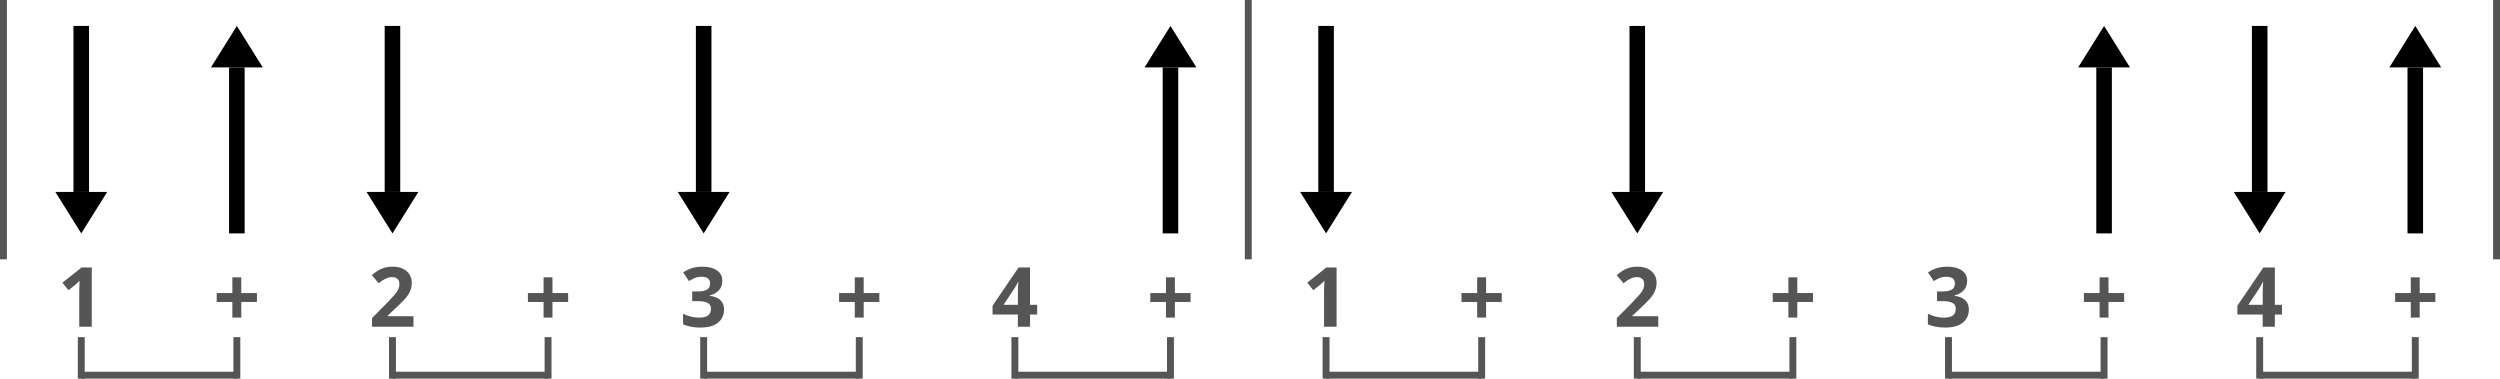
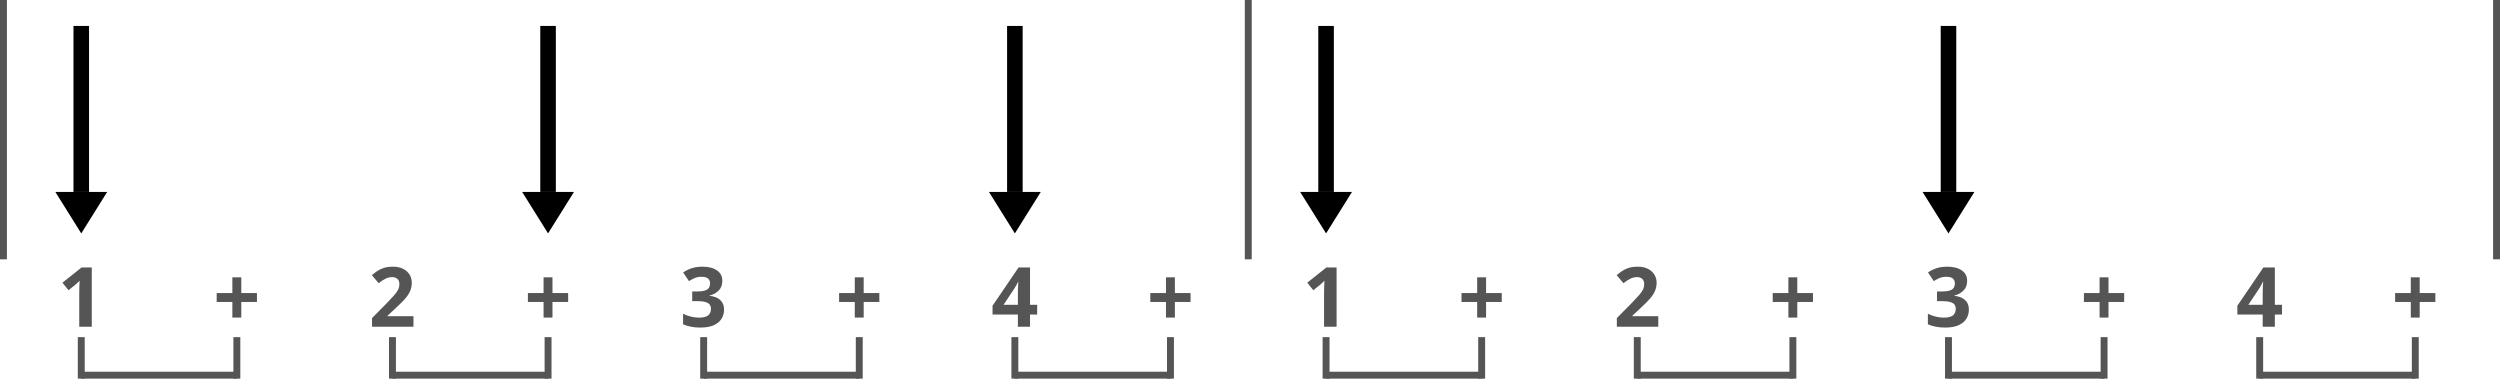
<svg xmlns="http://www.w3.org/2000/svg" version="1.1" viewBox="-1.0 -7.5 723.0 109.5" overflow="visible">
  <g key="measures">
    <line key="barline0" x1="0" y1="-7.5" x2="0" y2="67.5" stroke-width="2" stroke="#555555" />
    <g key="measure0" transform="translate(15.0)">
      <g key="repeats" transform="translate(-7.5)" fill="#000000" stroke="none">
        <g key="start" />
        <g key="end" transform="translate(360.0) translate(-15.0)" />
      </g>
      <g key="heads" transform="translate(0 -36.0)" fill="black" font-size="28.8" font-family="sans-serif" font-weight="bold" font-style="italic" text-anchor="middle" stroke="none" />
      <g key="strums" fill="#000000" stroke="#000000" font-size="30" text-anchor="middle" font-family="sans-serif" font-weight="bold" font-style="normal">
        <g key="strum0" transform="translate(0.0)">
          <g transform="rotate(180 0 0) translate(-15.0 -60.0)">
            <line x1="7.5" y1="12" x2="7.5" y2="60" stroke-width="4.5" />
            <polygon points="0,12.0 7.5,0 15.0,12.0" stroke="none" />
          </g>
        </g>
-         <g key="strum1" transform="translate(45.0)">
-           <g>
-             <line x1="7.5" y1="12" x2="7.5" y2="60" stroke-width="4.5" />
-             <polygon points="0,12.0 7.5,0 15.0,12.0" stroke="none" />
-           </g>
-         </g>
-         <g key="strum2" transform="translate(90.0)">
+         <g key="strum1" transform="translate(45.0)" />
+         <g key="strum2" transform="translate(90.0)" />
+         <g key="strum3" transform="translate(135.0)">
          <g transform="rotate(180 0 0) translate(-15.0 -60.0)">
            <line x1="7.5" y1="12" x2="7.5" y2="60" stroke-width="4.5" />
            <polygon points="0,12.0 7.5,0 15.0,12.0" stroke="none" />
          </g>
        </g>
-         <g key="strum3" transform="translate(135.0)" />
-         <g key="strum4" transform="translate(180.0)">
+         <g key="strum4" transform="translate(180.0)" />
+         <g key="strum5" transform="translate(225.0)" />
+         <g key="strum6" transform="translate(270.0)">
          <g transform="rotate(180 0 0) translate(-15.0 -60.0)">
            <line x1="7.5" y1="12" x2="7.5" y2="60" stroke-width="4.5" />
            <polygon points="0,12.0 7.5,0 15.0,12.0" stroke="none" />
          </g>
        </g>
-         <g key="strum5" transform="translate(225.0)" />
-         <g key="strum6" transform="translate(270.0)" />
-         <g key="strum7" transform="translate(315.0)">
-           <g>
-             <line x1="7.5" y1="12" x2="7.5" y2="60" stroke-width="4.5" />
-             <polygon points="0,12.0 7.5,0 15.0,12.0" stroke="none" />
-           </g>
-         </g>
+         <g key="strum7" transform="translate(315.0)" />
      </g>
      <g key="counts" transform="translate(0 60.0)" fill="#555555" font-size="24" font-family="sans-serif" font-weight="bold" font-style="normal" text-anchor="middle" stroke="none">
        <text key="count0" x="7.5" y="27">1</text>
        <text key="count1" x="52.5" y="27">+</text>
        <text key="count2" x="97.5" y="27">2</text>
        <text key="count3" x="142.5" y="27">+</text>
        <text key="count4" x="187.5" y="27">3</text>
        <text key="count5" x="232.5" y="27">+</text>
        <text key="count6" x="277.5" y="27">4</text>
        <text key="count7" x="322.5" y="27">+</text>
      </g>
      <g key="rhythmGroups" transform="translate(0 90.0)" fill="#555555" stroke="#555555" stroke-width="2" font-size="14" text-anchor="middle" font-family="sans-serif" font-weight="normal" font-style="normal">
        <g key="group0" transform="translate(7.5)">
          <g fill="none">
-             <path key="stems" d="M0,0 v12.0 m45.0,0 V0" />
+             <path key="stems" d="M0,0v12.0 m45.0,0 V0" />
            <path key="beams" d="M0,11.0 h45.0" />
          </g>
        </g>
        <g key="group1" transform="translate(97.5)">
          <g fill="none">
-             <path key="stems" d="M0,0 v12.0 m45.0,0 V0" />
+             <path key="stems" d="M0,0v12.0 m45.0,0 V0" />
            <path key="beams" d="M0,11.0 h45.0" />
          </g>
        </g>
        <g key="group2" transform="translate(187.5)">
          <g fill="none">
-             <path key="stems" d="M0,0 v12.0 m45.0,0 V0" />
+             <path key="stems" d="M0,0v12.0 m45.0,0 V0" />
            <path key="beams" d="M0,11.0 h45.0" />
          </g>
        </g>
        <g key="group3" transform="translate(277.5)">
          <g fill="none">
-             <path key="stems" d="M0,0 v12.0 m45.0,0 V0" />
+             <path key="stems" d="M0,0v12.0 m45.0,0 V0" />
            <path key="beams" d="M0,11.0 h45.0" />
          </g>
        </g>
      </g>
    </g>
    <line key="barline1" x1="360" y1="-7.5" x2="360" y2="67.5" stroke-width="2" stroke="#555555" />
    <g key="measure1" transform="translate(375.0)">
      <g key="repeats" transform="translate(-7.5)" fill="#000000" stroke="none">
        <g key="start" />
        <g key="end" transform="translate(360.0) translate(-15.0)" />
      </g>
      <g key="heads" transform="translate(0 -36.0)" fill="black" font-size="28.8" font-family="sans-serif" font-weight="bold" font-style="italic" text-anchor="middle" stroke="none" />
      <g key="strums" fill="#000000" stroke="#000000" font-size="30" text-anchor="middle" font-family="sans-serif" font-weight="bold" font-style="normal">
        <g key="strum0" transform="translate(0.0)">
          <g transform="rotate(180 0 0) translate(-15.0 -60.0)">
            <line x1="7.5" y1="12" x2="7.5" y2="60" stroke-width="4.5" />
            <polygon points="0,12.0 7.5,0 15.0,12.0" stroke="none" />
          </g>
        </g>
        <g key="strum1" transform="translate(45.0)" />
-         <g key="strum2" transform="translate(90.0)">
+         <g key="strum2" transform="translate(90.0)" />
+         <g key="strum3" transform="translate(135.0)" />
+         <g key="strum4" transform="translate(180.0)">
          <g transform="rotate(180 0 0) translate(-15.0 -60.0)">
            <line x1="7.5" y1="12" x2="7.5" y2="60" stroke-width="4.5" />
            <polygon points="0,12.0 7.5,0 15.0,12.0" stroke="none" />
          </g>
        </g>
-         <g key="strum3" transform="translate(135.0)" />
-         <g key="strum4" transform="translate(180.0)" />
-         <g key="strum5" transform="translate(225.0)">
-           <g>
-             <line x1="7.5" y1="12" x2="7.5" y2="60" stroke-width="4.5" />
-             <polygon points="0,12.0 7.5,0 15.0,12.0" stroke="none" />
-           </g>
-         </g>
-         <g key="strum6" transform="translate(270.0)">
-           <g transform="rotate(180 0 0) translate(-15.0 -60.0)">
-             <line x1="7.5" y1="12" x2="7.5" y2="60" stroke-width="4.5" />
-             <polygon points="0,12.0 7.5,0 15.0,12.0" stroke="none" />
-           </g>
-         </g>
-         <g key="strum7" transform="translate(315.0)">
-           <g>
-             <line x1="7.5" y1="12" x2="7.5" y2="60" stroke-width="4.5" />
-             <polygon points="0,12.0 7.5,0 15.0,12.0" stroke="none" />
-           </g>
-         </g>
+         <g key="strum5" transform="translate(225.0)" />
+         <g key="strum6" transform="translate(270.0)" />
+         <g key="strum7" transform="translate(315.0)" />
      </g>
      <g key="counts" transform="translate(0 60.0)" fill="#555555" font-size="24" font-family="sans-serif" font-weight="bold" font-style="normal" text-anchor="middle" stroke="none">
        <text key="count0" x="7.5" y="27">1</text>
        <text key="count1" x="52.5" y="27">+</text>
        <text key="count2" x="97.5" y="27">2</text>
        <text key="count3" x="142.5" y="27">+</text>
        <text key="count4" x="187.5" y="27">3</text>
        <text key="count5" x="232.5" y="27">+</text>
        <text key="count6" x="277.5" y="27">4</text>
        <text key="count7" x="322.5" y="27">+</text>
      </g>
      <g key="rhythmGroups" transform="translate(0 90.0)" fill="#555555" stroke="#555555" stroke-width="2" font-size="14" text-anchor="middle" font-family="sans-serif" font-weight="normal" font-style="normal">
        <g key="group0" transform="translate(7.5)">
          <g fill="none">
-             <path key="stems" d="M0,0 v12.0 m45.0,0 V0" />
+             <path key="stems" d="M0,0v12.0 m45.0,0 V0" />
            <path key="beams" d="M0,11.0 h45.0" />
          </g>
        </g>
        <g key="group1" transform="translate(97.5)">
          <g fill="none">
-             <path key="stems" d="M0,0 v12.0 m45.0,0 V0" />
+             <path key="stems" d="M0,0v12.0 m45.0,0 V0" />
            <path key="beams" d="M0,11.0 h45.0" />
          </g>
        </g>
        <g key="group2" transform="translate(187.5)">
          <g fill="none">
-             <path key="stems" d="M0,0 v12.0 m45.0,0 V0" />
+             <path key="stems" d="M0,0v12.0 m45.0,0 V0" />
            <path key="beams" d="M0,11.0 h45.0" />
          </g>
        </g>
        <g key="group3" transform="translate(277.5)">
          <g fill="none">
-             <path key="stems" d="M0,0 v12.0 m45.0,0 V0" />
+             <path key="stems" d="M0,0v12.0 m45.0,0 V0" />
            <path key="beams" d="M0,11.0 h45.0" />
          </g>
        </g>
      </g>
    </g>
    <line key="barline2" x1="721" y1="-7.5" x2="721" y2="67.5" stroke-width="2" stroke="#555555" />
  </g>
</svg>
